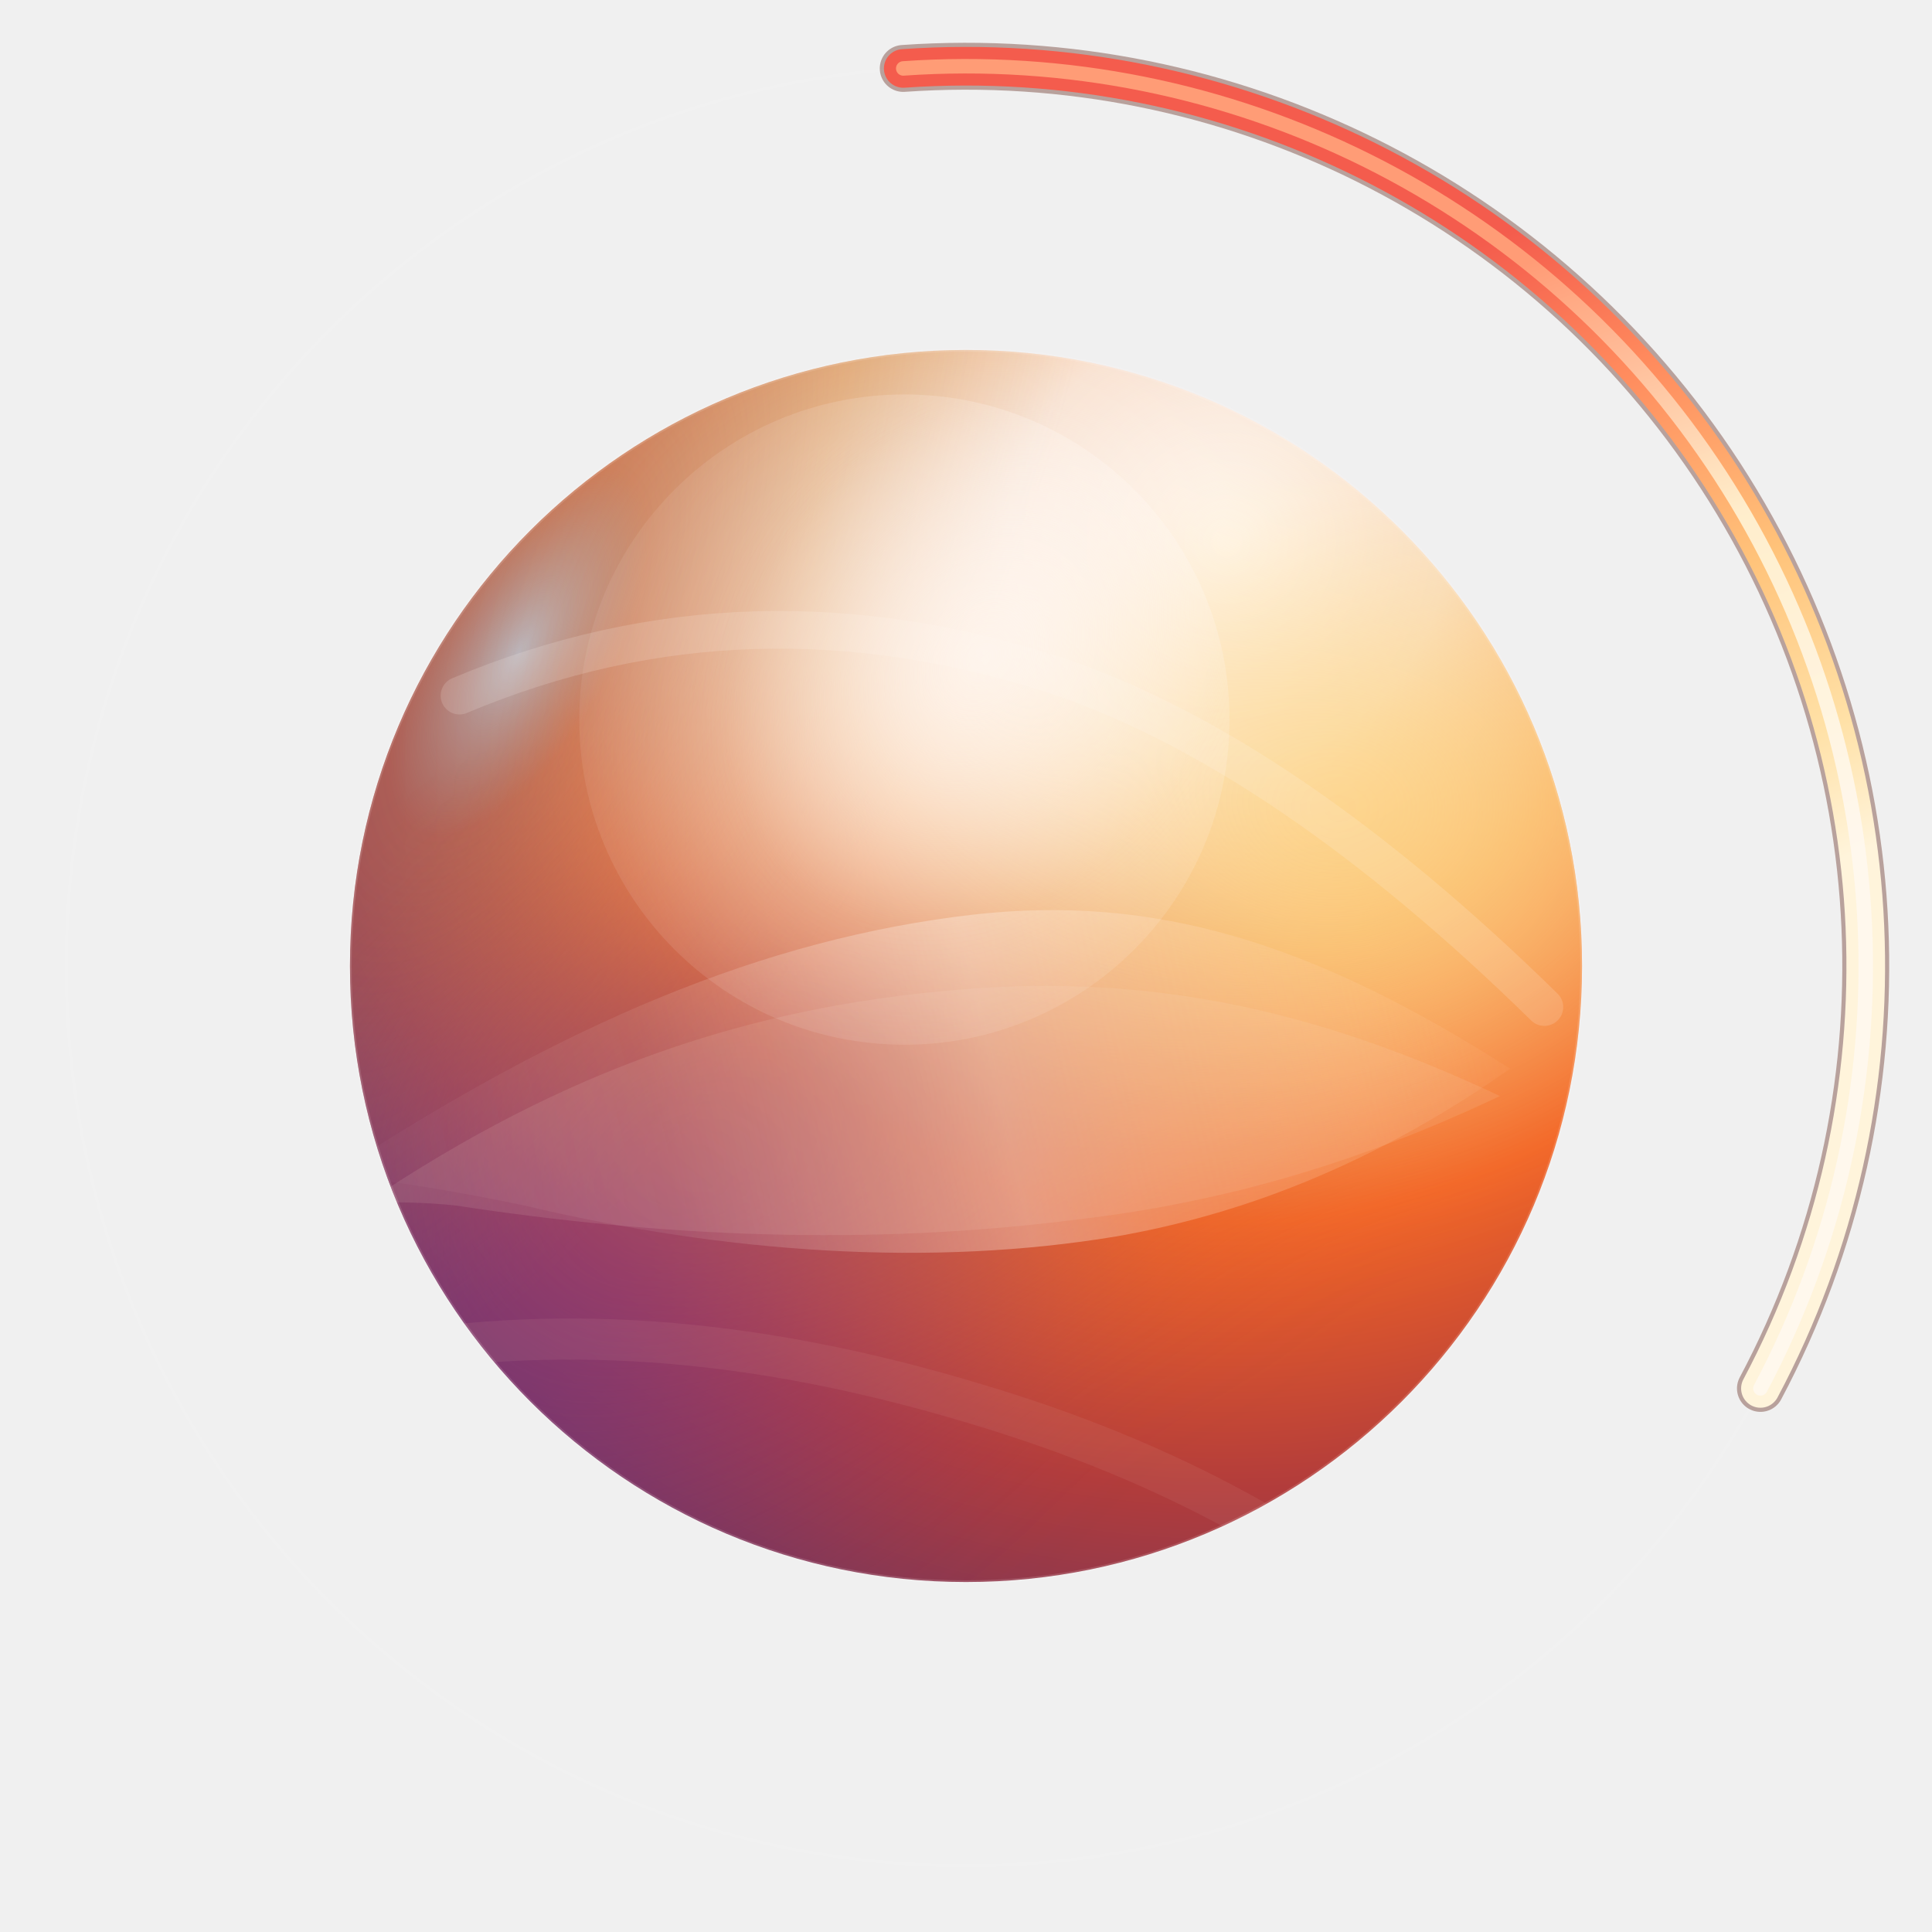
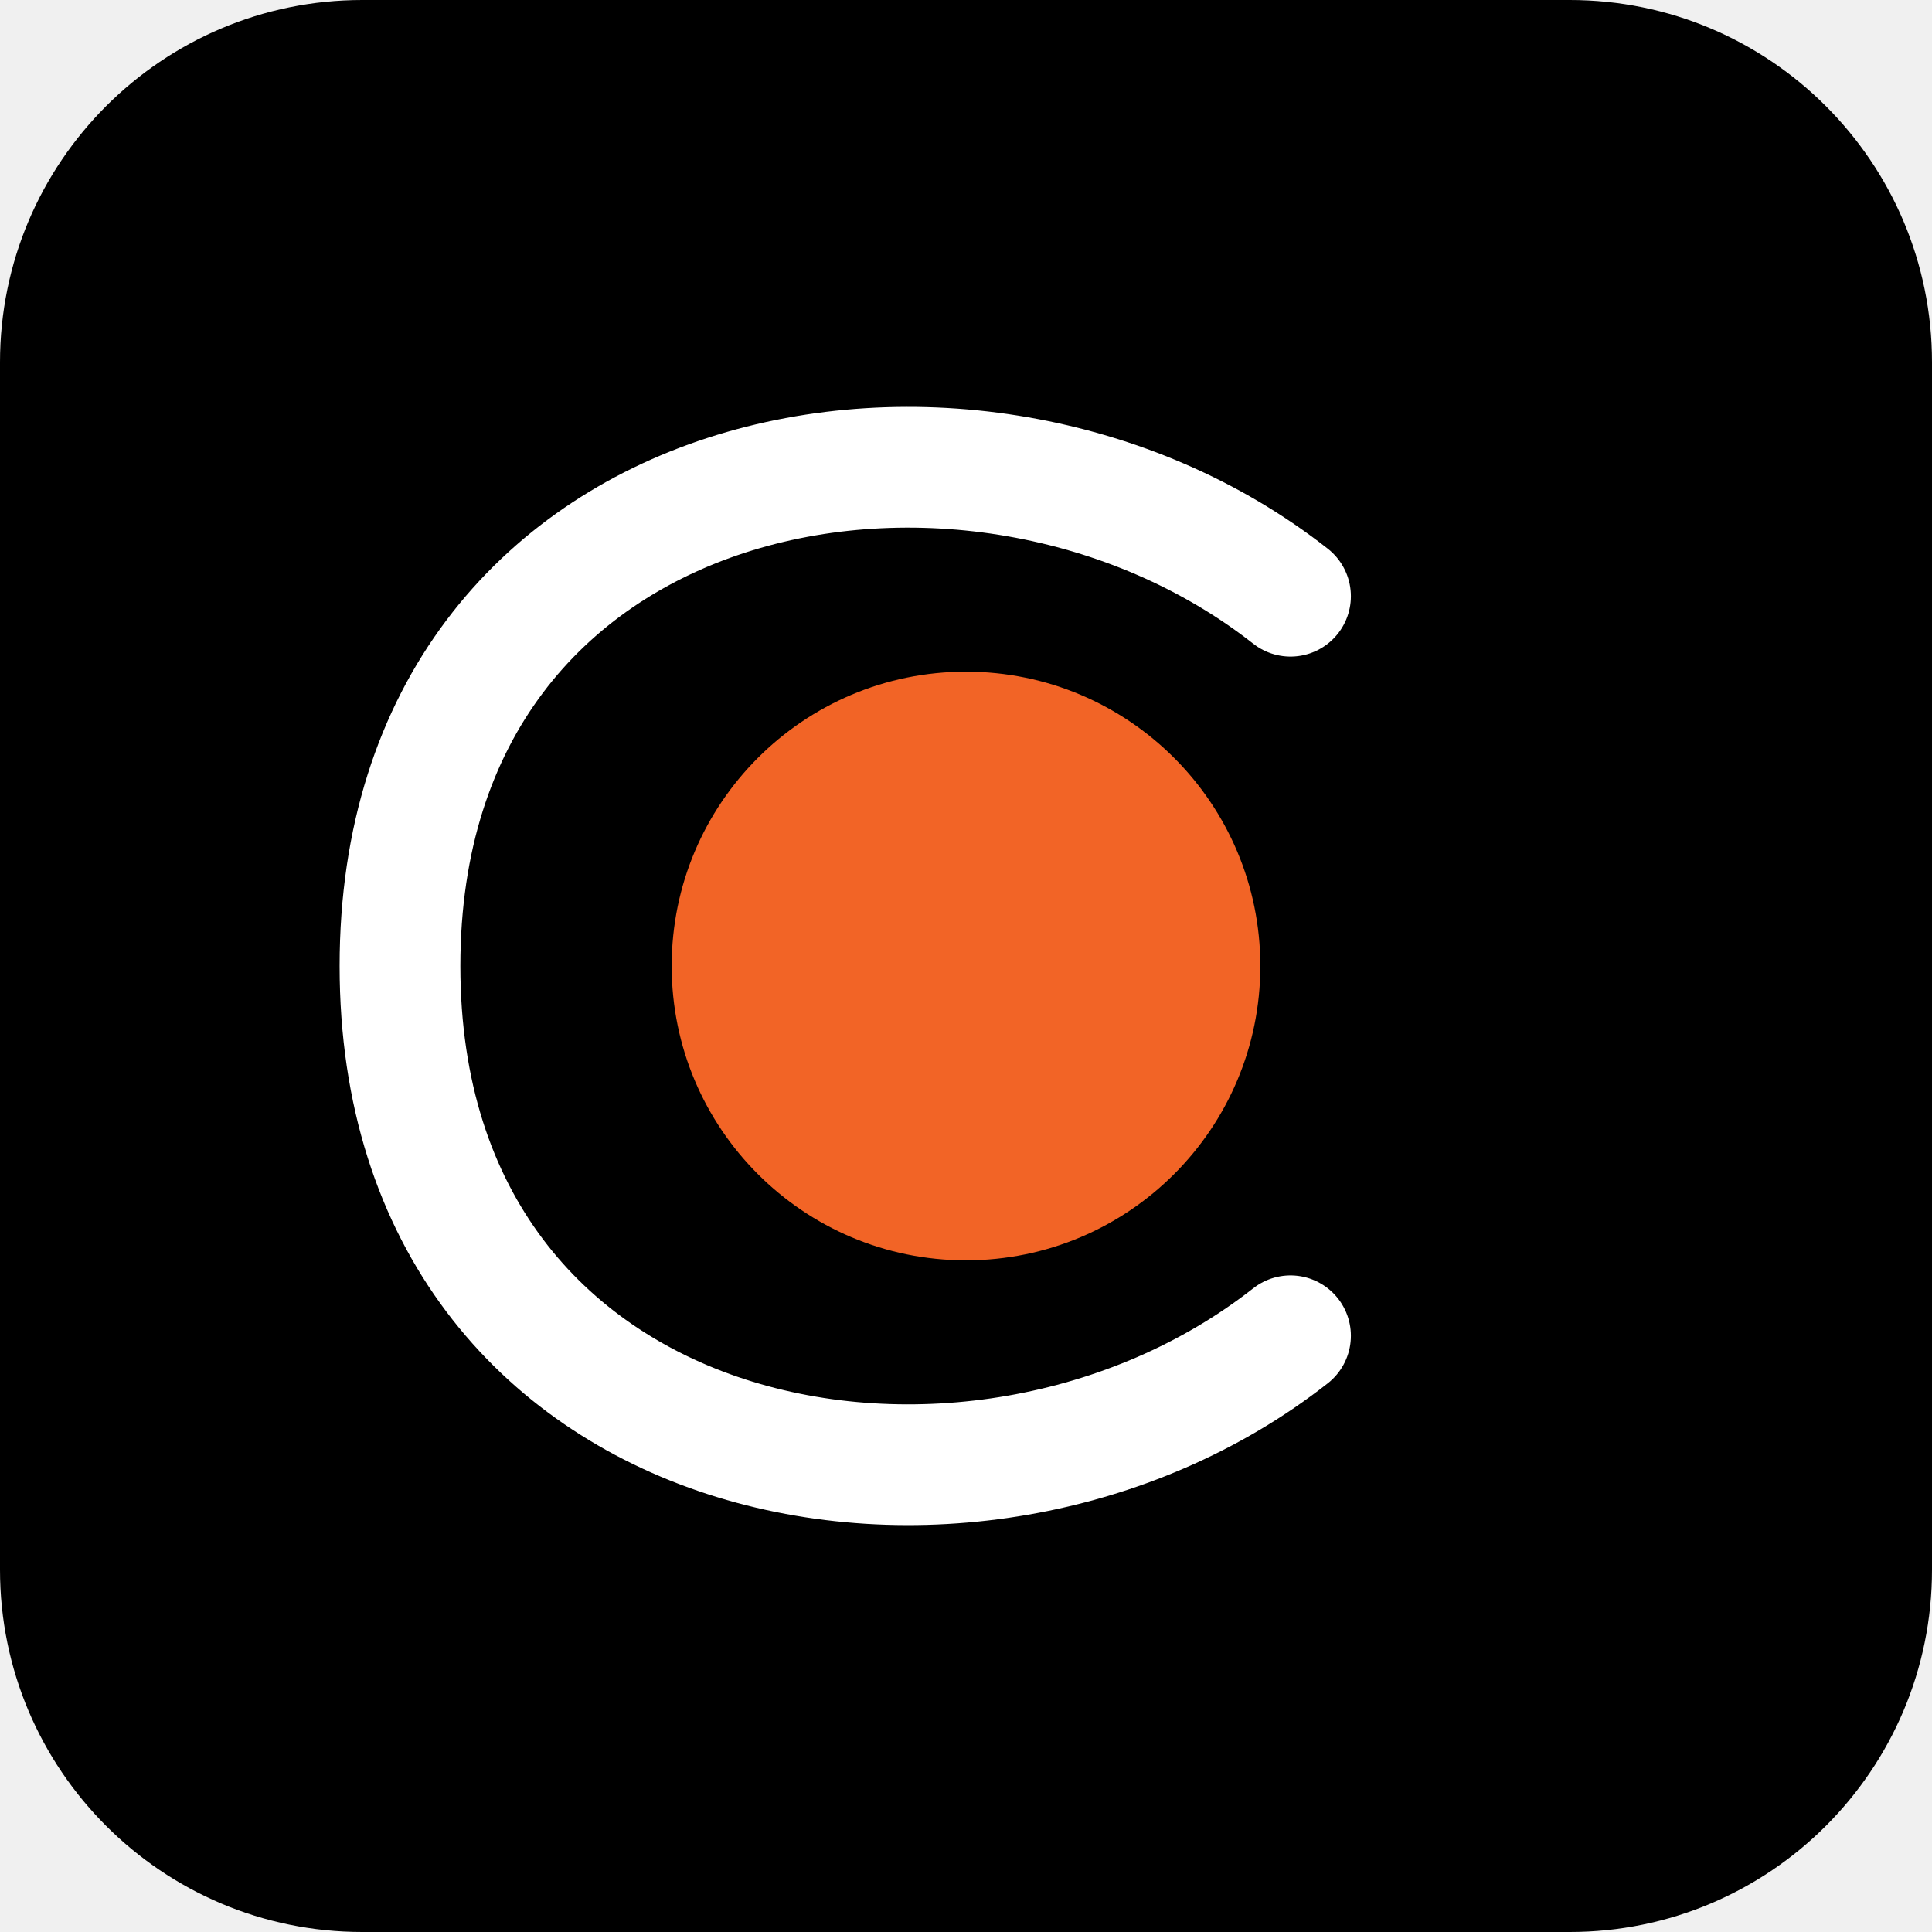
- <svg xmlns="http://www.w3.org/2000/svg" width="512" height="512" viewBox="0 0 1400 1400" fill="none">
-   <defs>
-     <radialGradient id="favicon-orb-base" cx="0" cy="0" r="1" gradientUnits="userSpaceOnUse" gradientTransform="translate(856 450) rotate(136) scale(720 702)">
-       <stop stop-color="#FFF8F2" />
-       <stop offset="0.18" stop-color="#F8E1D0" />
-       <stop offset="0.34" stop-color="#F7B070" />
-       <stop offset="0.56" stop-color="#F26426" />
-       <stop offset="0.78" stop-color="#B23C3B" />
-       <stop offset="1" stop-color="#6A345F" />
-     </radialGradient>
-     <radialGradient id="favicon-orb-rim" cx="0" cy="0" r="1" gradientUnits="userSpaceOnUse" gradientTransform="translate(438 516) rotate(30) scale(240 540)">
-       <stop stop-color="#AFC5D7" stop-opacity="0.82" />
-       <stop offset="0.22" stop-color="#7E8996" stop-opacity="0.34" />
-       <stop offset="1" stop-color="#7E8996" stop-opacity="0" />
-     </radialGradient>
-     <radialGradient id="favicon-soft-white" cx="0" cy="0" r="1" gradientUnits="userSpaceOnUse" gradientTransform="translate(710 520) rotate(128) scale(330 260)">
-       <stop stop-color="#FFF8F3" stop-opacity="0.74" />
-       <stop offset="0.52" stop-color="#FFF8F3" stop-opacity="0.2" />
-       <stop offset="1" stop-color="#FFF8F3" stop-opacity="0" />
-     </radialGradient>
-     <radialGradient id="favicon-coral-bloom" cx="0" cy="0" r="1" gradientUnits="userSpaceOnUse" gradientTransform="translate(930 612) rotate(166) scale(270 220)">
-       <stop stop-color="#FFD77E" stop-opacity="0.82" />
-       <stop offset="1" stop-color="#FFD77E" stop-opacity="0" />
-     </radialGradient>
-     <radialGradient id="favicon-violet-pocket" cx="0" cy="0" r="1" gradientUnits="userSpaceOnUse" gradientTransform="translate(500 866) rotate(-26) scale(334 244)">
-       <stop stop-color="#6B37A5" stop-opacity="0.54" />
-       <stop offset="1" stop-color="#6B37A5" stop-opacity="0" />
-     </radialGradient>
-     <radialGradient id="favicon-blue-pocket" cx="0" cy="0" r="1" gradientUnits="userSpaceOnUse" gradientTransform="translate(620 760) rotate(8) scale(320 180)">
-       <stop stop-color="#8C4A53" stop-opacity="0.36" />
-       <stop offset="0.58" stop-color="#C46A4A" stop-opacity="0.22" />
-       <stop offset="1" stop-color="#C46A4A" stop-opacity="0" />
-     </radialGradient>
-     <linearGradient id="favicon-fold-sheen" x1="290" y1="820" x2="1036" y2="650" gradientUnits="userSpaceOnUse">
-       <stop stop-color="#FFF7F0" stop-opacity="0" />
-       <stop offset="0.3" stop-color="#FFF7F0" stop-opacity="0.08" />
-       <stop offset="0.56" stop-color="#FFF7F0" stop-opacity="0.34" />
-       <stop offset="0.82" stop-color="#FFD7B2" stop-opacity="0.18" />
-       <stop offset="1" stop-color="#FFD7B2" stop-opacity="0" />
-     </linearGradient>
-     <linearGradient id="favicon-flare-gradient" x1="860" y1="260" x2="1050" y2="736" gradientUnits="userSpaceOnUse">
-       <stop stop-color="#F45C4D" />
-       <stop offset="0.24" stop-color="#FF8A5D" />
-       <stop offset="0.56" stop-color="#FFC37A" />
-       <stop offset="0.82" stop-color="#FFE1A7" />
-       <stop offset="1" stop-color="#FFF4DB" />
-     </linearGradient>
-     <linearGradient id="favicon-flare-core" x1="870" y1="280" x2="1036" y2="716" gradientUnits="userSpaceOnUse">
-       <stop stop-color="#FF9E78" />
-       <stop offset="0.48" stop-color="#FFF0CF" />
-       <stop offset="1" stop-color="#FFF8ED" />
-     </linearGradient>
-     <filter id="favicon-band-blur" x="0" y="0" width="1400" height="1400" filterUnits="userSpaceOnUse" color-interpolation-filters="sRGB">
-       <feGaussianBlur stdDeviation="40" />
-     </filter>
-     <clipPath id="favicon-orb-clip">
-       <circle cx="700" cy="700" r="360" />
-     </clipPath>
-   </defs>
-   <circle cx="700" cy="700" r="652" stroke="#FFFFFF" stroke-opacity="0.06" stroke-width="2.2" />
-   <path d="M 654.52 49.59 A 652.00 652.00 0 0 1 1275.68 1006.10" fill="none" stroke="#6D352A" stroke-opacity="0.42" stroke-width="34" stroke-linecap="round" stroke-linejoin="round" shape-rendering="geometricPrecision" />
-   <path d="M 654.52 49.59 A 652.00 652.00 0 0 1 1275.68 1006.10" fill="none" stroke="url(#favicon-flare-gradient)" stroke-width="28" stroke-linecap="round" stroke-linejoin="round" shape-rendering="geometricPrecision" />
-   <path d="M 654.52 49.59 A 652.00 652.00 0 0 1 1275.68 1006.10" fill="none" stroke="url(#favicon-flare-core)" stroke-opacity="0.96" stroke-width="10.5" stroke-linecap="round" stroke-linejoin="round" shape-rendering="geometricPrecision" />
-   <g transform="translate(700 700) scale(1.24) translate(-700 -700)">
-     <circle cx="700" cy="700" r="360" fill="url(#favicon-orb-base)" />
-     <circle cx="700" cy="700" r="360" fill="url(#favicon-orb-rim)" />
-     <g clip-path="url(#favicon-orb-clip)">
-       <g filter="url(#favicon-band-blur)">
-         <ellipse cx="672" cy="538" rx="280" ry="184" fill="url(#favicon-soft-white)" />
-         <ellipse cx="930" cy="640" rx="246" ry="214" fill="url(#favicon-coral-bloom)" />
-         <ellipse cx="508" cy="904" rx="286" ry="218" fill="url(#favicon-violet-pocket)" />
-         <ellipse cx="662" cy="774" rx="316" ry="176" fill="url(#favicon-blue-pocket)" />
-       </g>
-       <path d="M330 822C464 734 582 684 704 670C810 658 902 686 1018 760C944 812 868 844 788 858C680 876 560 868 442 840C404 832 368 826 330 822Z" fill="url(#favicon-fold-sheen)" />
-       <path d="M350 838C466 760 574 724 694 714C808 704 906 726 1012 776C932 814 852 838 766 848C642 864 520 858 402 840C384 838 366 838 350 838Z" fill="#F5E3D2" fill-opacity="0.11" />
-       <path d="M404 542C518 494 634 492 752 530C842 560 938 626 1038 724" stroke="#FFF7F1" stroke-opacity="0.16" stroke-width="22" stroke-linecap="round" />
-       <path d="M344 930C456 908 574 916 706 956C820 990 910 1040 988 1110" stroke="#E2B2A0" stroke-opacity="0.1" stroke-width="24" stroke-linecap="round" />
-       <circle cx="1118" cy="490" r="50" fill="#FFF9F2" fill-opacity="0.9" />
-       <circle cx="664" cy="556" r="190" fill="url(#favicon-soft-white)" />
-     </g>
-     <circle cx="700" cy="700" r="360" fill="none" stroke="#FFF8F2" stroke-opacity="0.14" stroke-width="2" />
-   </g>
+ <svg xmlns="http://www.w3.org/2000/svg" viewBox="0 0 512 512" role="img" aria-label="Curyo">
+   <rect width="512" height="512" rx="96" fill="#000000" />
+   <path d="M 342 158 C 258 92 106 120 106 256 C 106 392 258 420 342 354" fill="none" stroke="#ffffff" stroke-width="32" stroke-linecap="round" stroke-linejoin="round" />
+   <circle cx="256" cy="256" r="78" fill="#F26426" />
</svg>
